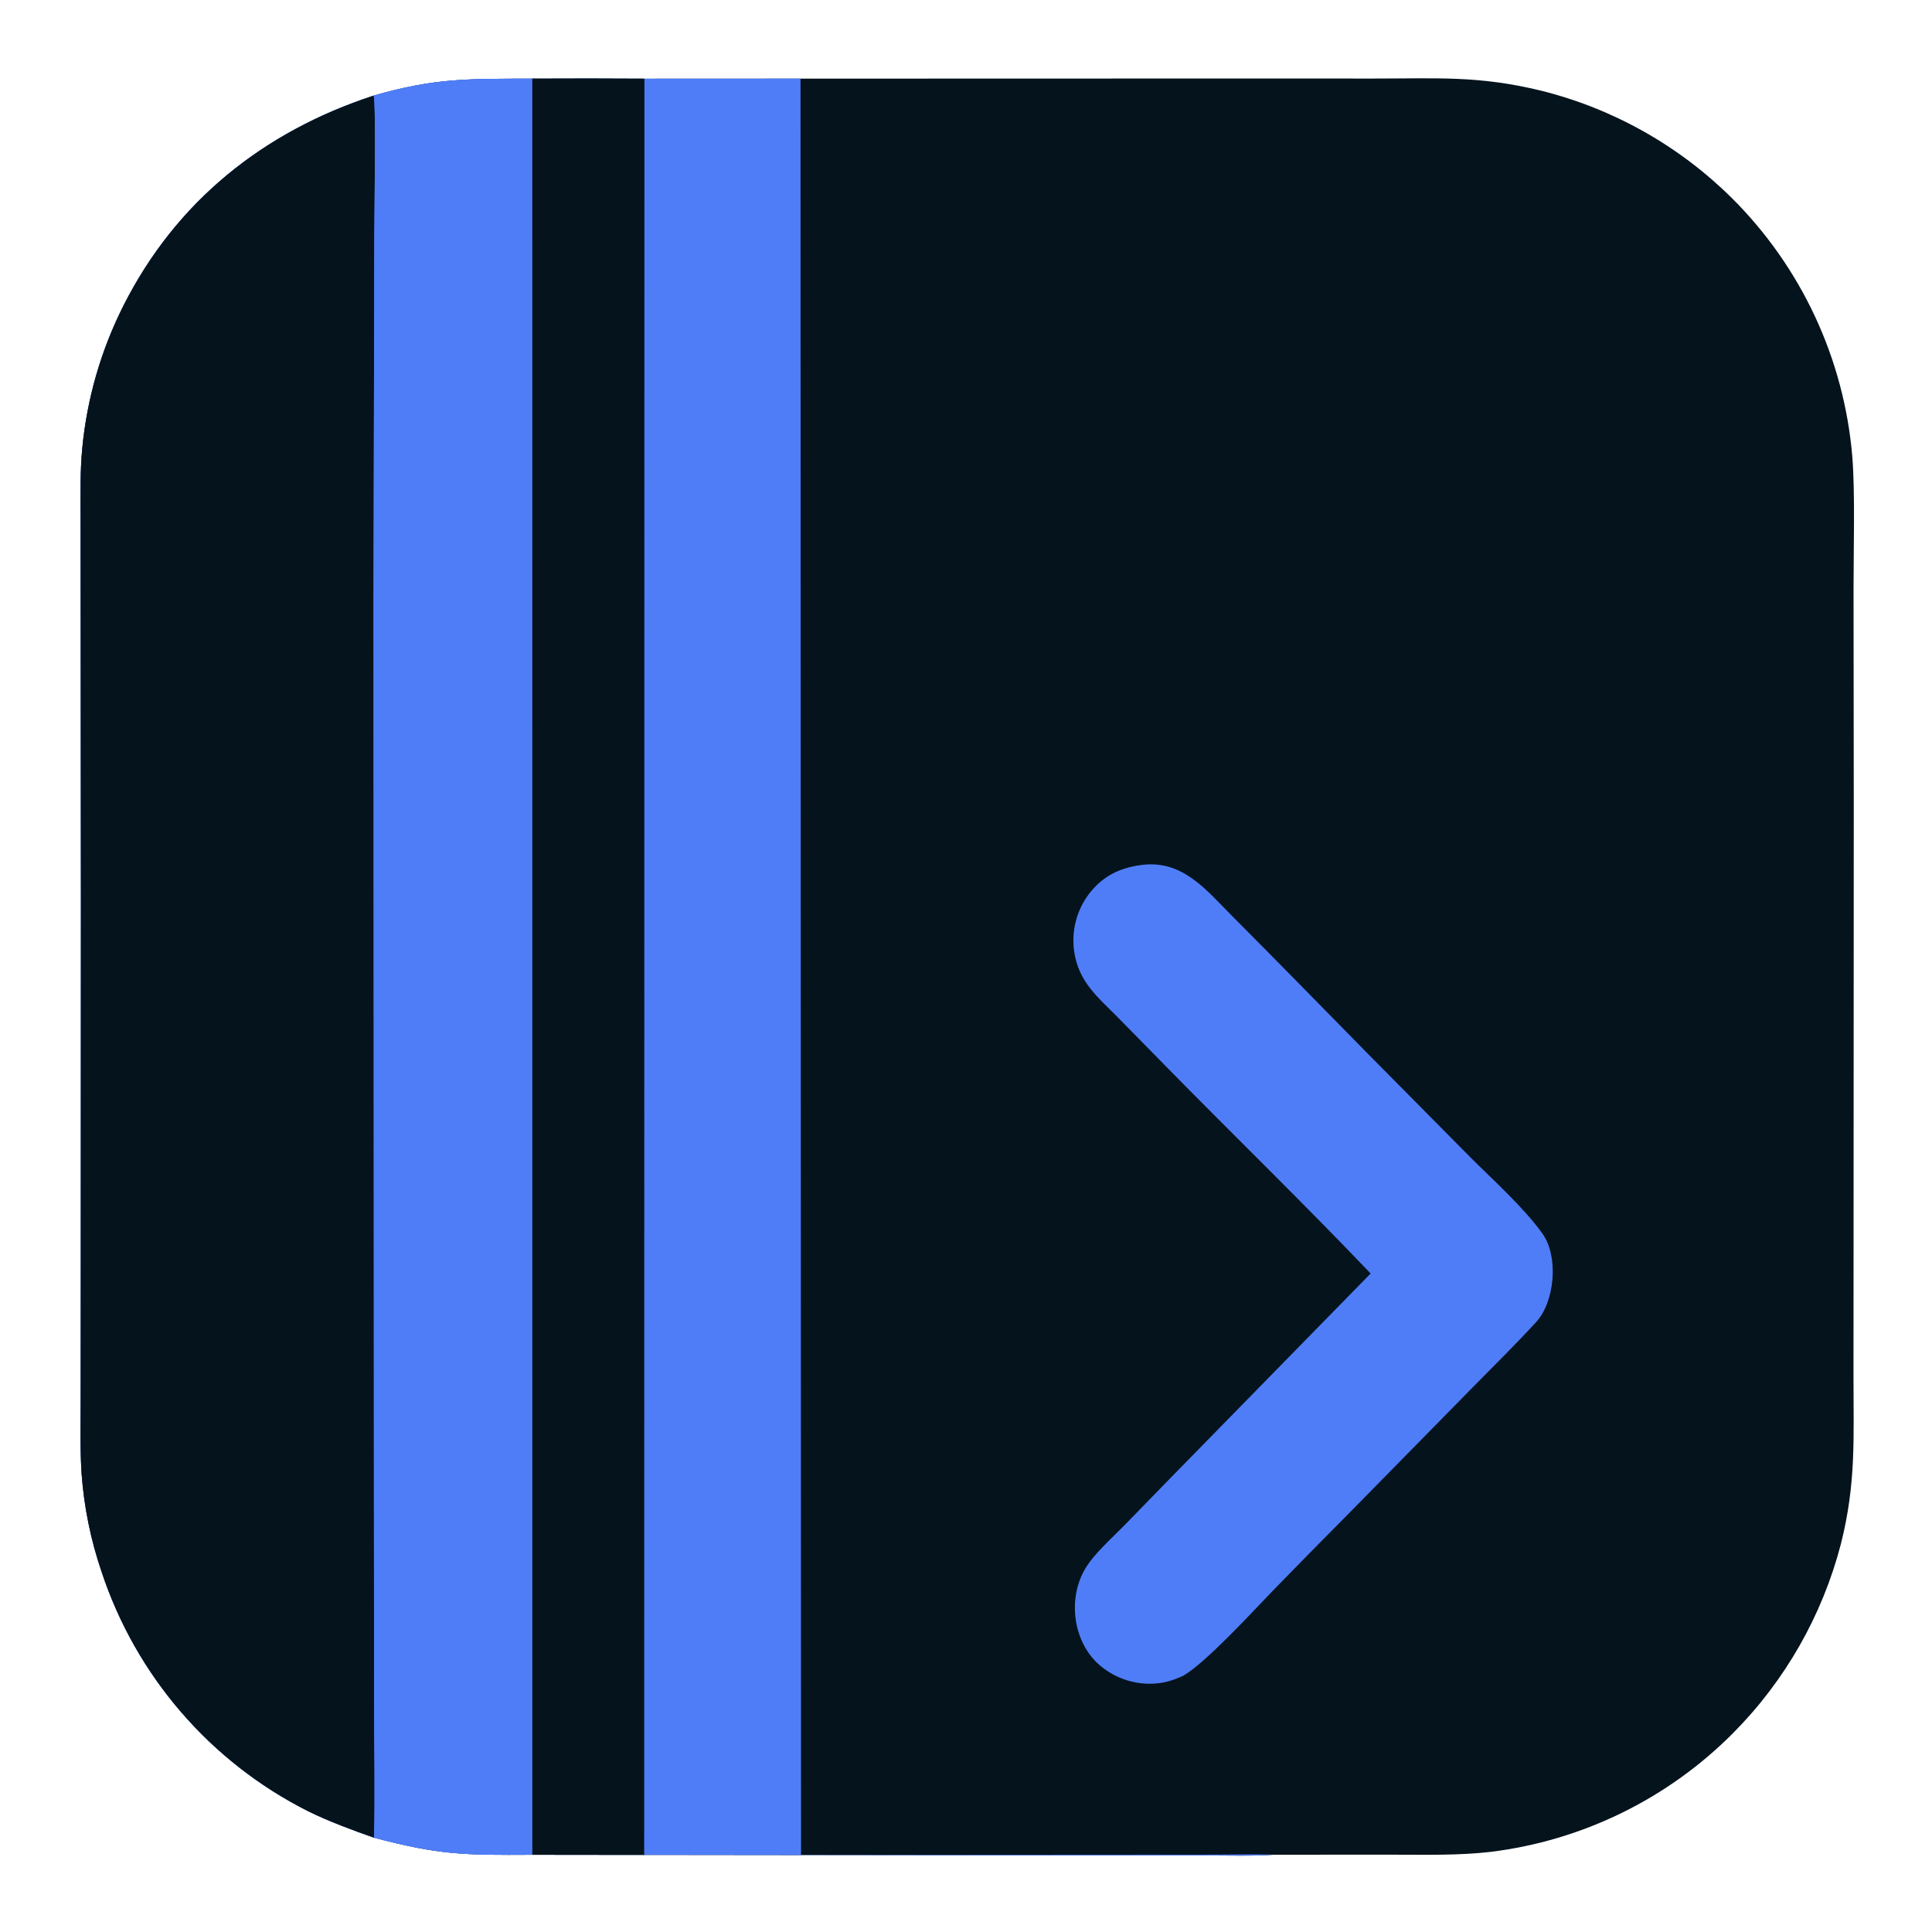
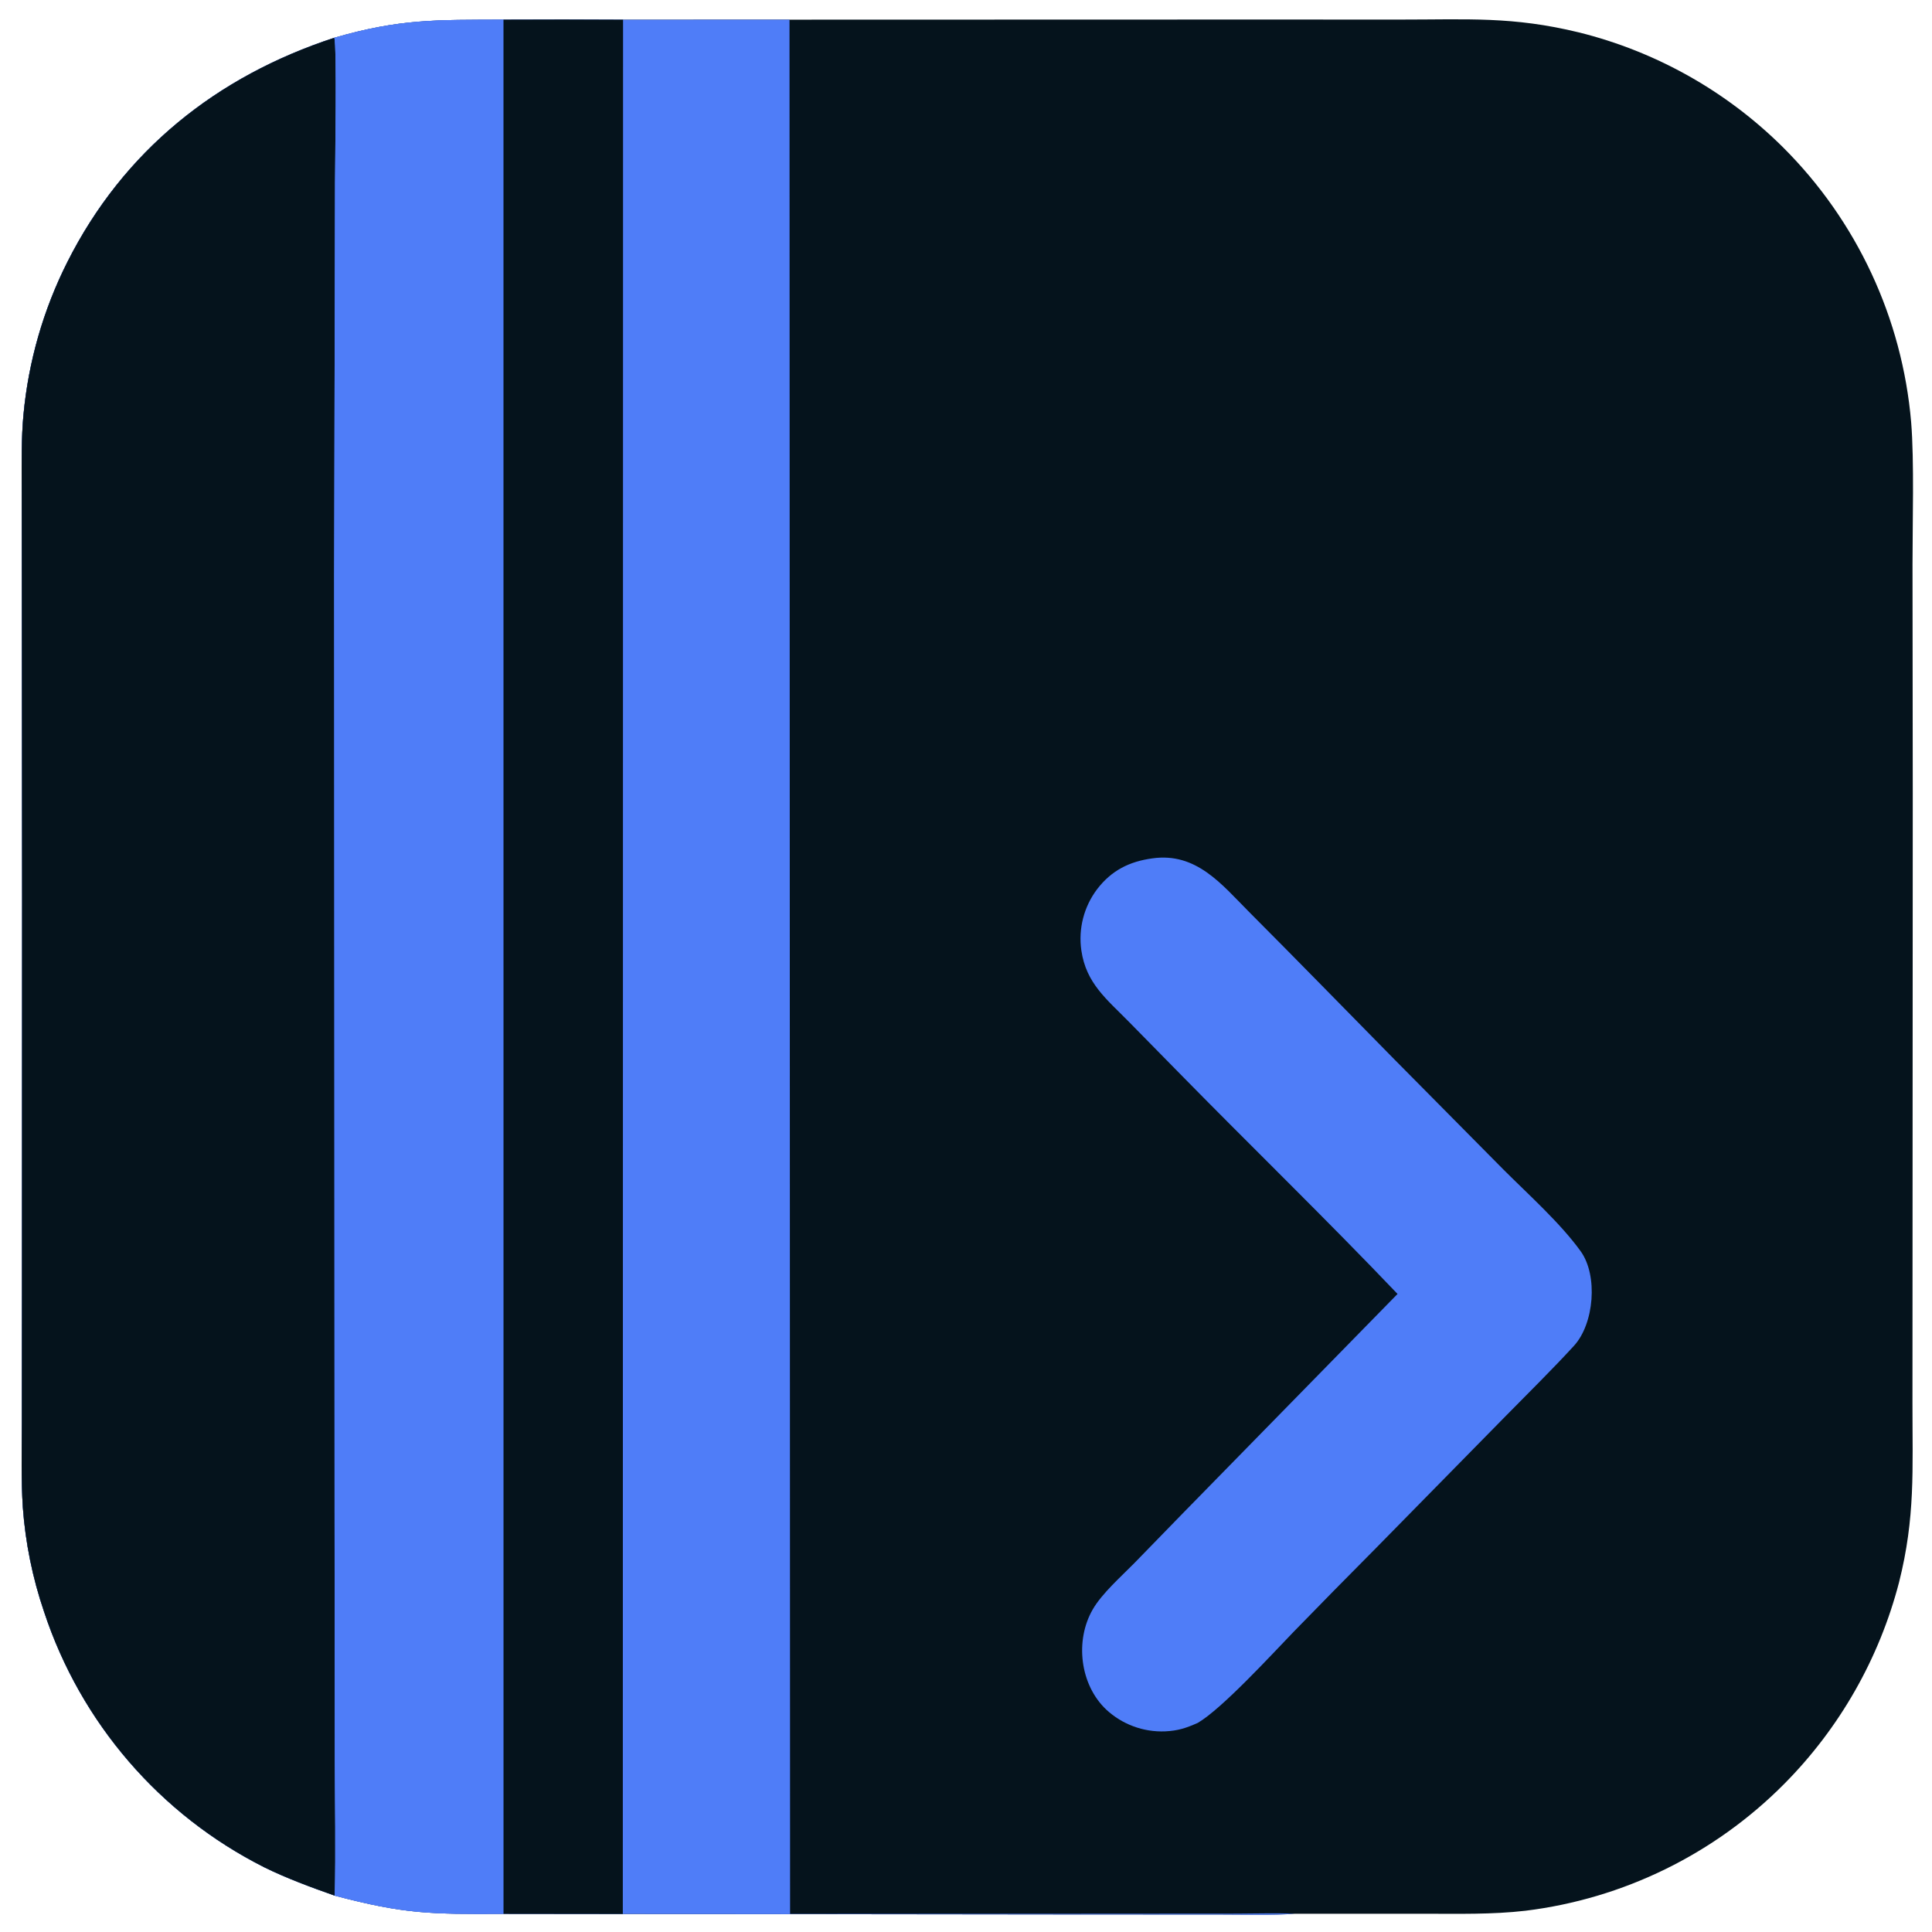
<svg xmlns="http://www.w3.org/2000/svg" version="1.1" style="display: block;" viewBox="0 0 2048 2048" width="1024" height="1024" preserveAspectRatio="none">
-   <g transform="translate(1024,1024) scale(1.249) translate(-1024,-1024)">
+   <g transform="translate(1024,1024) scale(1.332) translate(-1024,-1024)">
    <path transform="translate(0,0)" fill="rgb(5,19,28)" d="M 751.075 270.94 L 883.536 270.879 L 1250.13 270.775 L 1369.78 270.809 C 1423.26 270.839 1458.84 268.13 1511.84 281.041 C 1573.19 296.276 1629.26 327.838 1674.12 372.377 C 1732.95 430.958 1769.11 508.497 1776.18 591.221 C 1778.71 621.951 1777.23 672.477 1777.26 704.458 L 1777.46 886.741 L 1777.28 1256.76 L 1777.22 1372.02 C 1777.18 1424.69 1779.59 1462.74 1766.53 1514.53 C 1750.78 1575.16 1719.23 1630.53 1675.09 1674.98 C 1619.71 1730.76 1547.18 1766.29 1469.17 1775.86 C 1442.7 1778.92 1415.48 1778.26 1388.83 1778.24 L 1285.5 1778.25 C 1269.54 1779.58 1242.09 1778.85 1225.5 1778.87 L 1112.74 1778.83 L 750.886 1778.42 L 655.94 1778.31 C 598.388 1778.63 577.207 1778.56 521.597 1763.83 C 503.196 1757.36 483.106 1749.94 465.663 1741.33 C 382.532 1699.47 319.447 1626.29 290.3 1537.89 C 281.127 1511 275.447 1483.04 273.399 1454.69 C 272.007 1433.54 272.592 1409.7 272.613 1388.28 L 272.709 1286.29 L 272.833 969.368 L 272.612 718.691 L 272.525 642.684 C 272.512 623.71 272.131 603.839 273.939 585 C 277.908 542.793 289.729 501.699 308.795 463.835 C 353.498 375.087 427.691 315.924 521.263 285.297 C 573.557 270.106 602.876 271.099 655.912 270.887 C 687.633 270.723 719.354 270.741 751.075 270.94 z" />
    <path transform="translate(0,0)" fill="rgb(79,125,248)" d="M 751.075 270.94 L 883.536 270.879 L 883.998 1778.38 L 1153.07 1778.21 L 1239.34 1778.15 C 1253.35 1778.13 1271.78 1777.58 1285.5 1778.25 C 1269.54 1779.58 1242.09 1778.85 1225.5 1778.87 L 1112.74 1778.83 L 750.886 1778.42 L 655.94 1778.31 C 598.388 1778.63 577.207 1778.56 521.597 1763.83 C 503.196 1757.36 483.106 1749.94 465.663 1741.33 C 382.532 1699.47 319.447 1626.29 290.3 1537.89 C 281.127 1511 275.447 1483.04 273.399 1454.69 C 272.007 1433.54 272.592 1409.7 272.613 1388.28 L 272.709 1286.29 L 272.833 969.368 L 272.612 718.691 L 272.525 642.684 C 272.512 623.71 272.131 603.839 273.939 585 C 277.908 542.793 289.729 501.699 308.795 463.835 C 353.498 375.087 427.691 315.924 521.263 285.297 C 573.557 270.106 602.876 271.099 655.912 270.887 C 687.633 270.723 719.354 270.741 751.075 270.94 z" />
    <path transform="translate(0,0)" fill="rgb(5,19,28)" d="M 521.263 285.297 C 523.41 291.384 521.894 385.401 521.848 400.276 L 521.169 713.187 L 521.493 1459.46 L 521.656 1655.09 C 521.736 1690.41 522.537 1728.76 521.597 1763.83 C 503.196 1757.36 483.106 1749.94 465.663 1741.33 C 382.532 1699.47 319.447 1626.29 290.3 1537.89 C 281.127 1511 275.447 1483.04 273.399 1454.69 C 272.007 1433.54 272.592 1409.7 272.613 1388.28 L 272.709 1286.29 L 272.833 969.368 L 272.612 718.691 L 272.525 642.684 C 272.512 623.71 272.131 603.839 273.939 585 C 277.908 542.793 289.729 501.699 308.795 463.835 C 353.498 375.087 427.691 315.924 521.263 285.297 z" />
    <path transform="translate(0,0)" fill="rgb(79,125,248)" d="M 521.263 285.297 C 573.557 270.106 602.876 271.099 655.912 270.887 L 655.94 1778.31 C 598.388 1778.63 577.207 1778.56 521.597 1763.83 C 522.537 1728.76 521.736 1690.41 521.656 1655.09 L 521.493 1459.46 L 521.169 713.187 L 521.848 400.276 C 521.894 385.401 523.41 291.384 521.263 285.297 z" />
    <path transform="translate(0,0)" fill="rgb(5,19,28)" d="M 655.912 270.887 C 687.633 270.723 719.354 270.741 751.075 270.94 L 750.886 1778.42 L 655.94 1778.31 L 655.912 270.887 z" />
    <path transform="translate(0,0)" fill="rgb(79,125,248)" d="M 1172.29 938.343 C 1207.37 933.378 1227.51 959.118 1249.19 980.869 C 1287.97 1019.77 1326.29 1059.08 1364.81 1098.22 L 1451.76 1186.04 C 1471.79 1206.08 1497.02 1228.59 1513.17 1251.01 C 1527.1 1270.35 1523.94 1308.68 1507.85 1326.24 C 1490.15 1345.56 1471.44 1363.87 1453.12 1382.55 L 1349.2 1488.32 C 1327.58 1510.06 1306.09 1531.92 1284.71 1553.89 C 1267.44 1571.76 1227.84 1615.01 1208.46 1626.35 C 1199.19 1630.45 1192.79 1632.61 1182.47 1633.1 C 1165.15 1633.8 1148.27 1627.55 1135.58 1615.74 C 1114.77 1596.07 1110.42 1560.92 1124.94 1535.92 C 1132.24 1523.33 1147.32 1510.02 1157.81 1499.36 L 1196.96 1459.13 L 1367.43 1284.99 C 1311.77 1226.58 1251.49 1168.09 1194.65 1110.15 L 1153.57 1068.34 C 1136.04 1050.46 1119.56 1037.82 1115.79 1011.54 C 1113.32 994.276 1117.85 976.738 1128.38 962.829 C 1139.79 947.93 1154.04 940.837 1172.29 938.343 z" />
  </g>
</svg>
